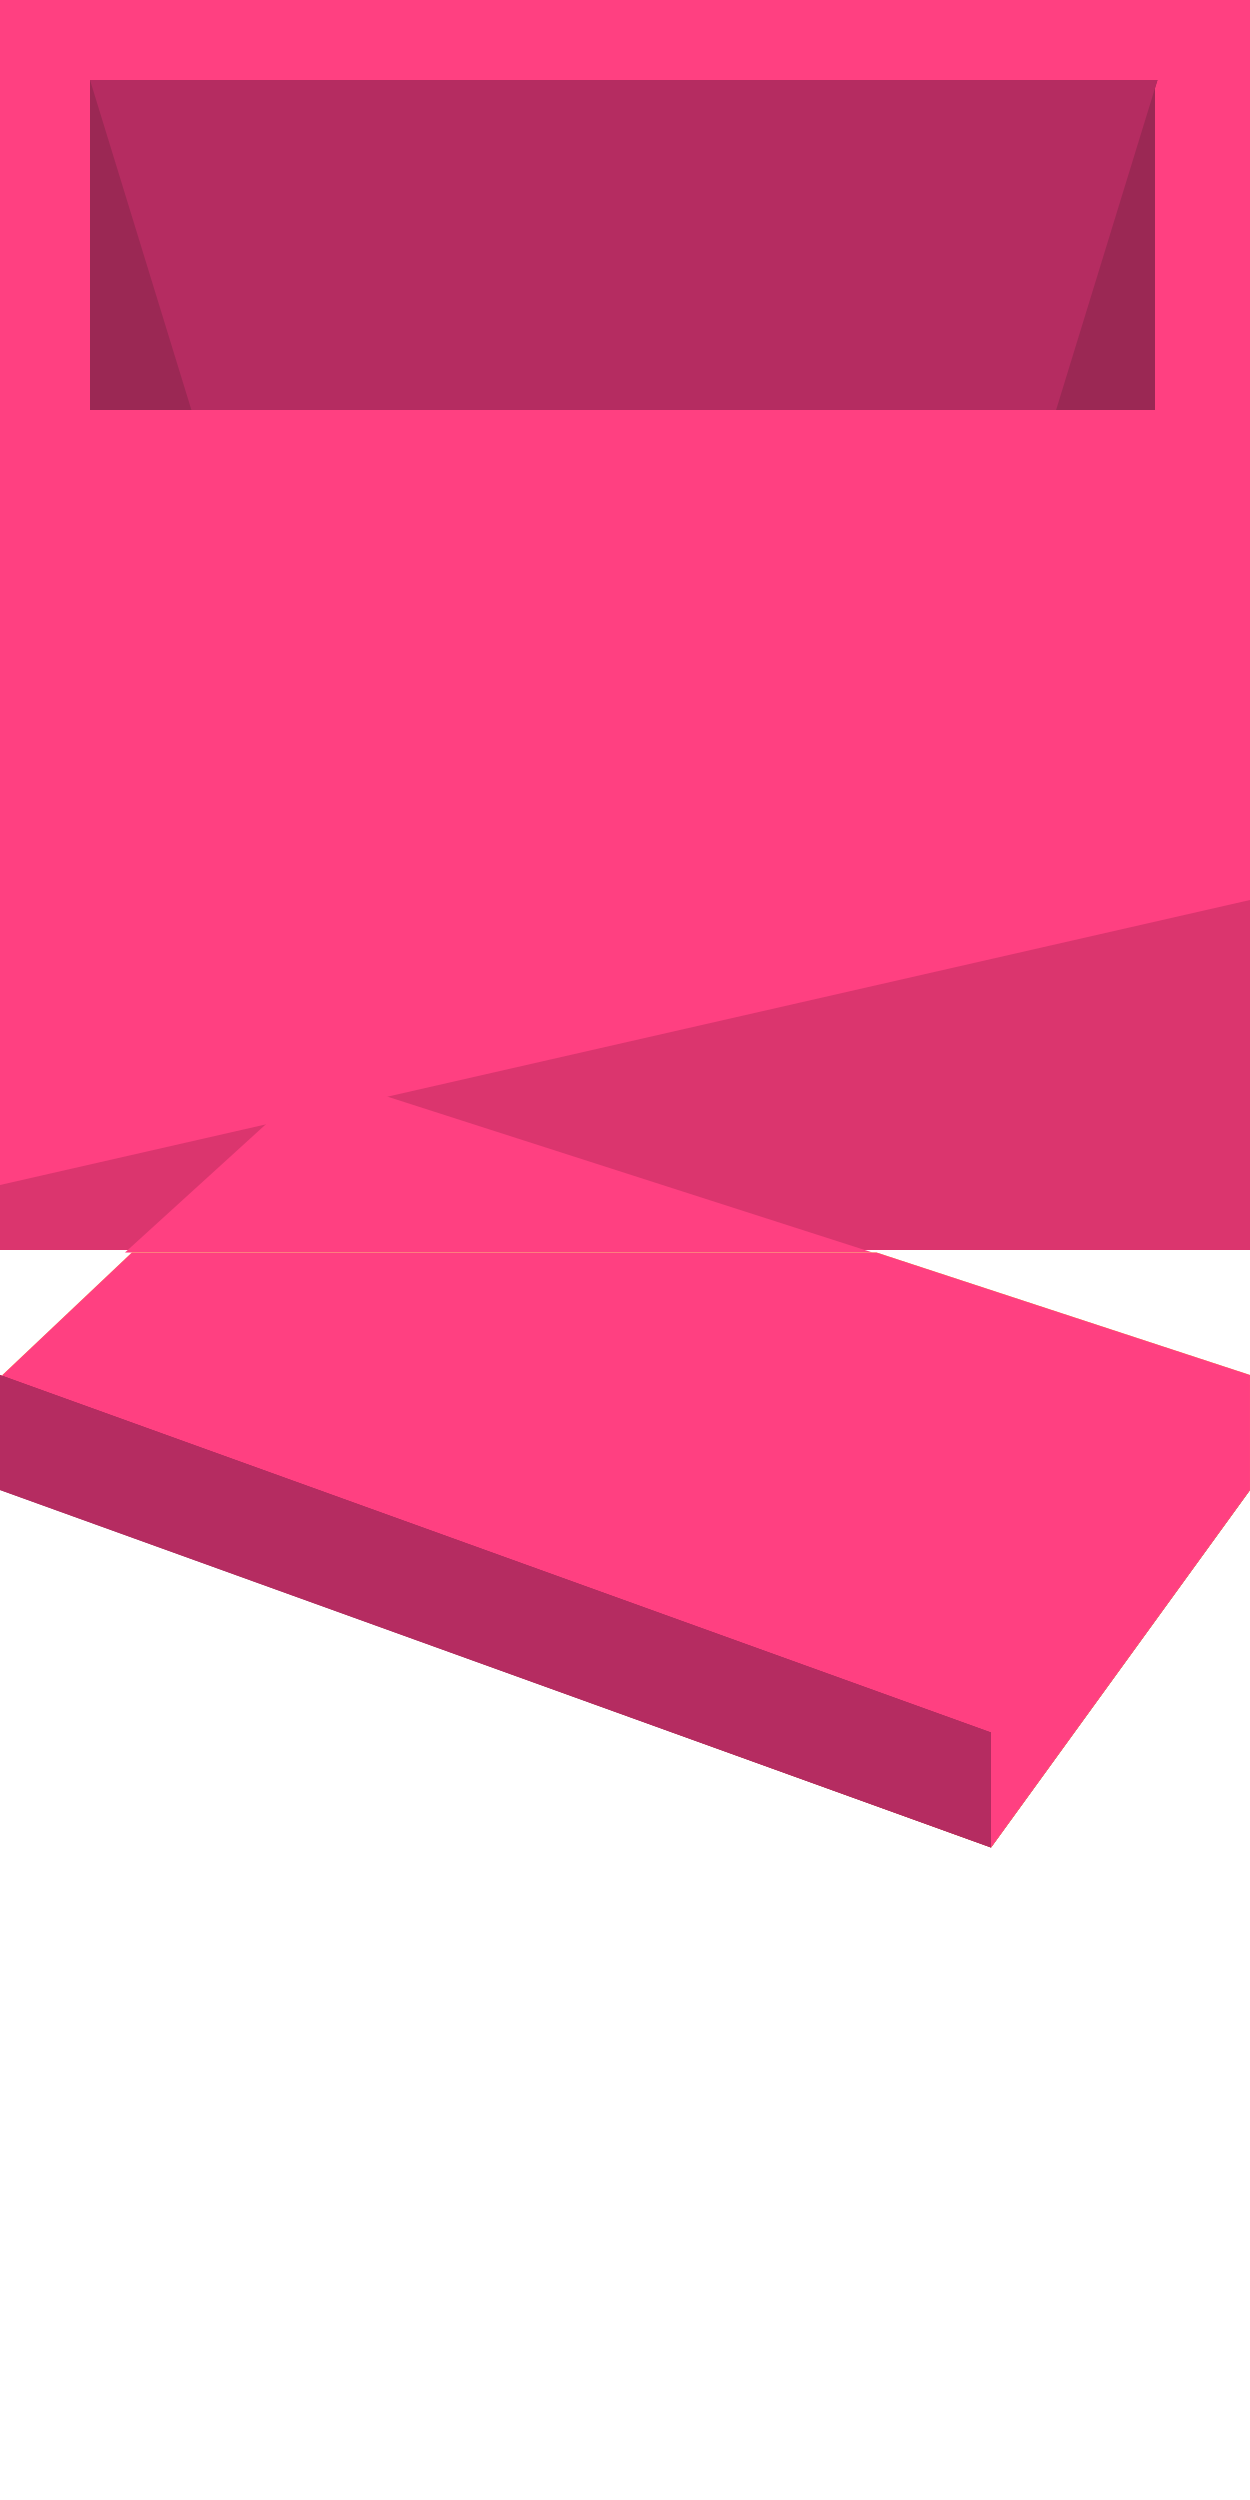
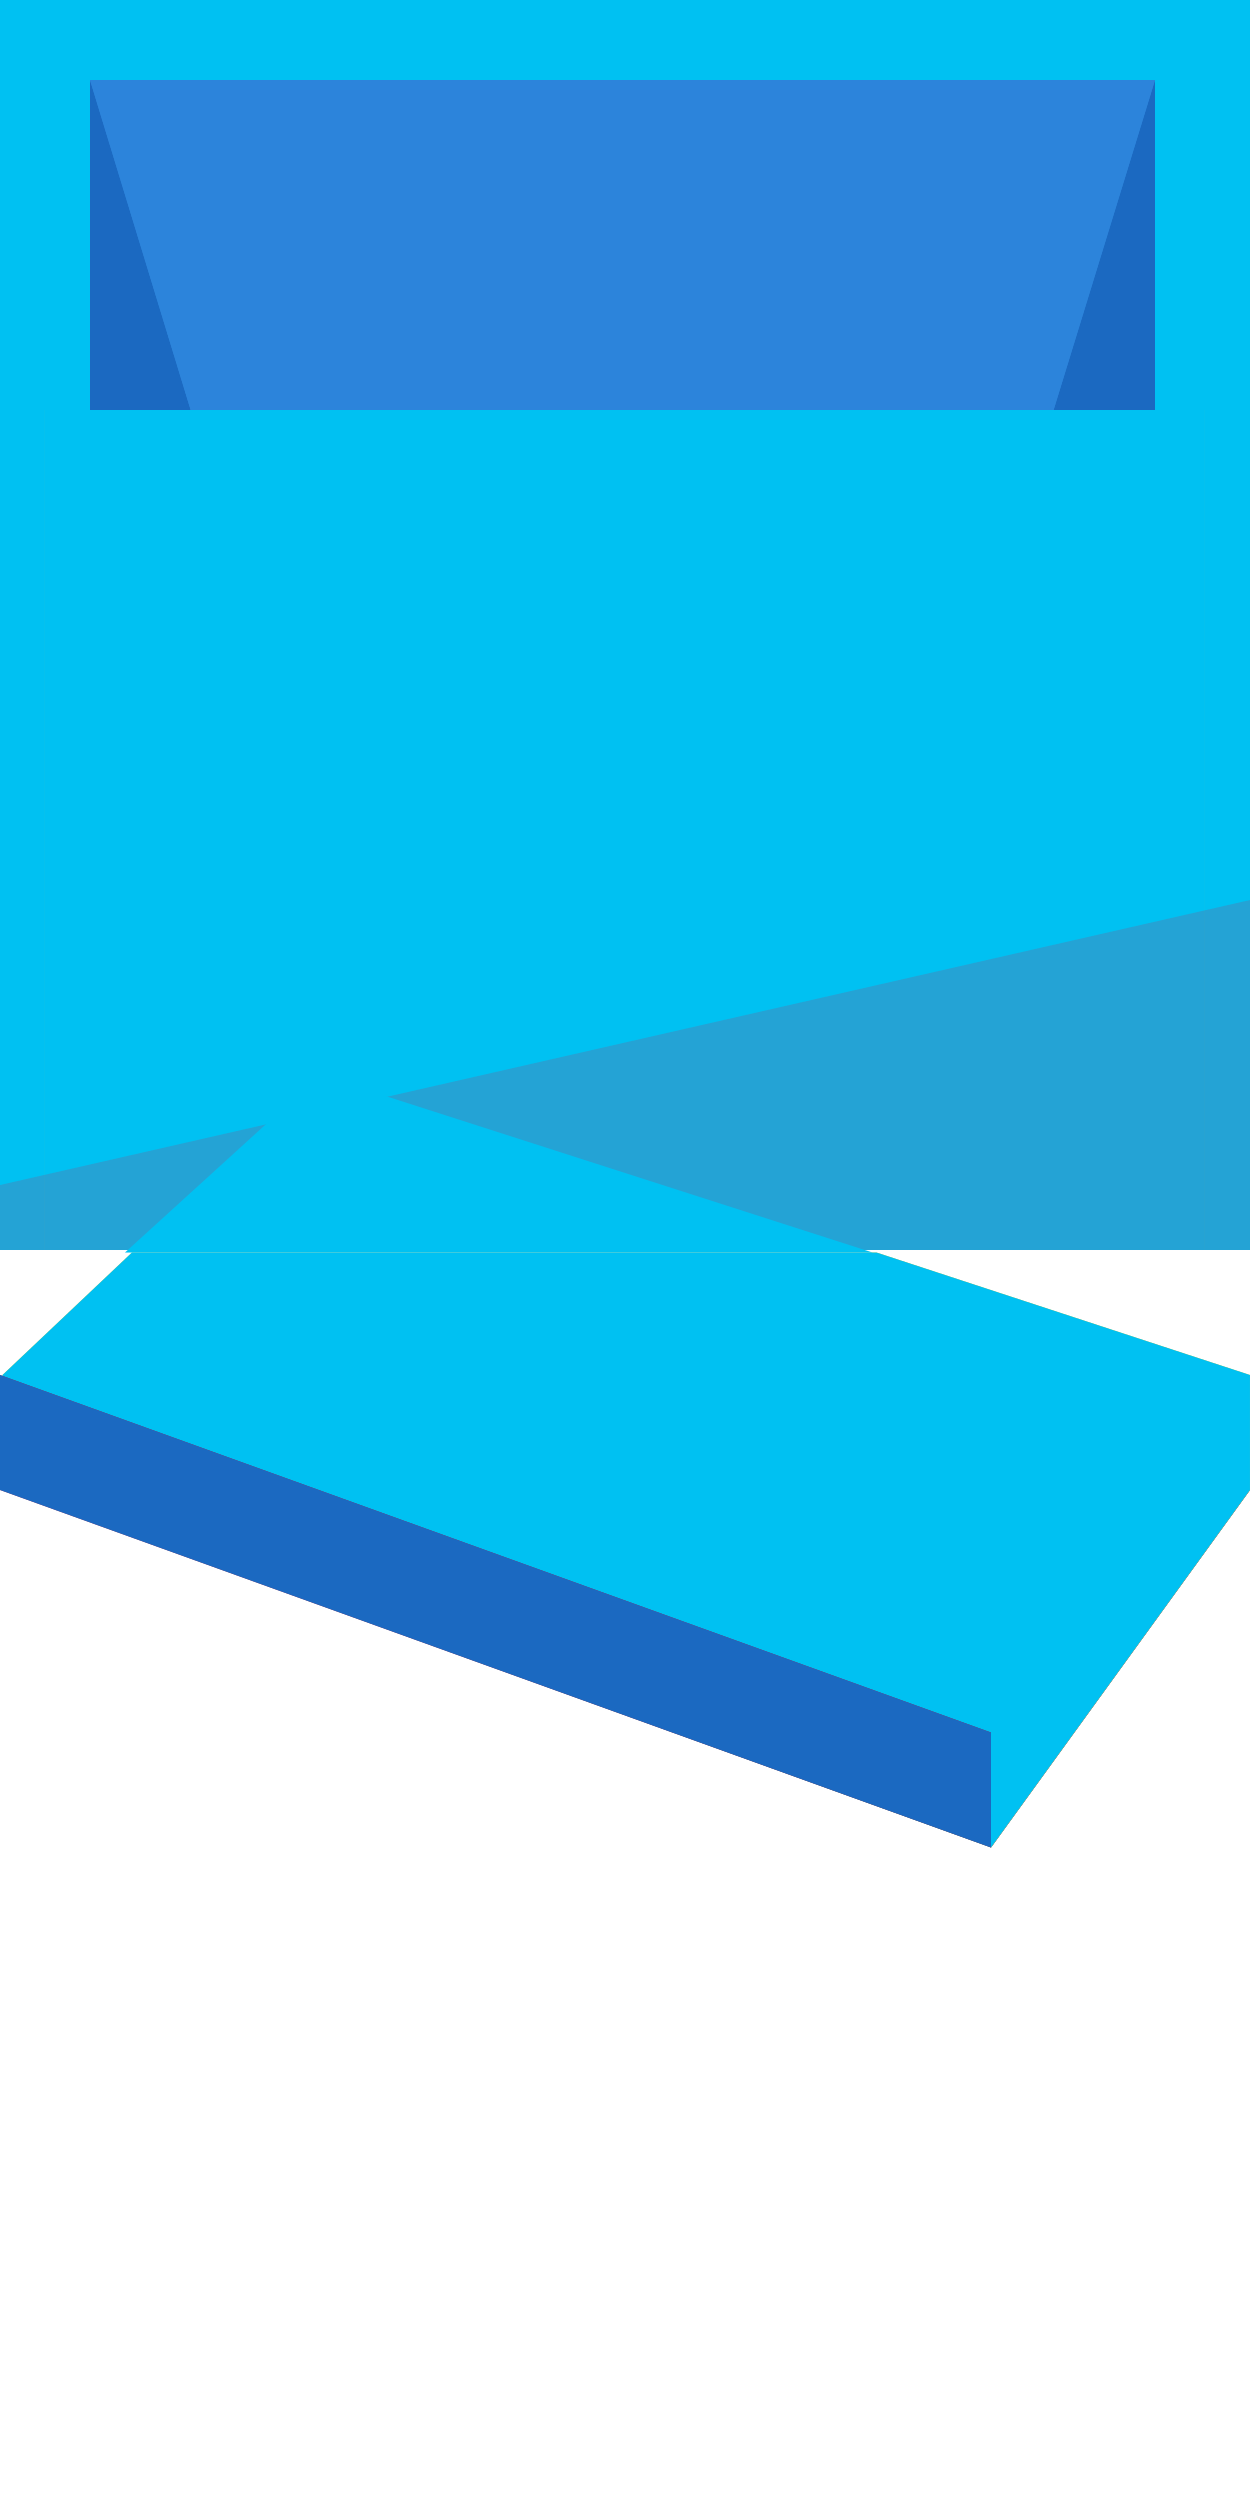
<svg xmlns="http://www.w3.org/2000/svg" width="50" height="100" fill="none">
-   <path d="M50 0H0v50h50V0z" fill="#F9D232" />
-   <path d="M50 0H0v50h50V0z" fill="#FF4081" />
-   <path d="M46.2 3.2H3.6v43.7h42.6V3.2z" fill="#9B2854" />
-   <path d="M46.2 3.2H3.6v43.7h42.6V3.2z" fill="#9B2854" />
-   <path d="M32.9 46.8H17L3.6 3.2h42.7L32.9 46.8z" fill="#9B2854" />
-   <path d="M32.9 46.8H17L3.6 3.2h42.7L32.9 46.8z" fill="#B52C61" />
-   <path d="M48.2 16.4H1.8V50h46.4V16.4z" fill="#F9D232" />
-   <path d="M48.2 16.4H1.8V50h46.4V16.4z" fill="#FF4081" />
-   <path opacity=".2" d="M50 50H0v-2.6L50 36v14z" fill="#490921" />
-   <path d="M12.8 43L5 50.1h29.9L12.8 43z" fill="#FF4081" />
  <path d="M39.64 69.3L50 55v4.6L39.641 73.9v-4.6z" fill="#9B2854" />
  <path d="M39.64 69.3L50 55v4.6L39.641 73.9v-4.6z" fill="#B52C61" />
  <path d="M35.06 50.1H5.278L.099 55v4.6l39.542 14.3 10.358-14.3V55l-14.94-4.9z" fill="#F9D232" />
-   <path d="M35.06 50.1H5.278L.099 55v4.6l39.542 14.3 10.358-14.3V55l-14.94-4.9z" fill="#FF4081" />
+   <path d="M35.06 50.1H5.278L.099 55v4.6l39.542 14.3 10.358-14.3V55l-14.94-4.9z" fill="#00C1F2" />
  <path d="M39.64 69.3L0 55v4.6l39.64 14.3v-4.6z" fill="#9B2854" />
-   <path d="M39.64 69.3L0 55v4.6l39.64 14.3v-4.6z" fill="#B52C61" />
+   <path d="M39.64 69.3L0 55v4.6l39.64 14.3v-4.6z" fill="#1B69C1" />
+   <path d="M50 0H0v50h50V0z" fill="#F9D232" />
+   <path d="M50 0H0v50h50V0z" fill="#00C1F2" />
+   <path d="M46.2 3.2H3.6v43.7h42.6V3.2z" fill="#9B2854" />
+   <path d="M46.2 3.2H3.6v43.7h42.6V3.2z" fill="#1B69C1" />
+   <path d="M32.8 46.8H16.9L3.6 3.2h42.6L32.8 46.8z" fill="#2C84DB" />
+   <path d="M32.8 46.8H16.9L3.6 3.2h42.6L32.8 46.8z" fill="#2C84DB" />
+   <path d="M48.199 16.4h-46.4V50h46.4V16.4z" fill="#F9D232" />
+   <path d="M48.199 16.4h-46.4V50h46.4V16.4z" fill="#00C1F2" />
+   <path opacity=".2" d="M50 50H0v-2.6L50 36v14z" fill="#B52C61" />
+   <path d="M12.8 43L5 50.1h29.9L12.8 43z" fill="#00C1F2" />
</svg>
